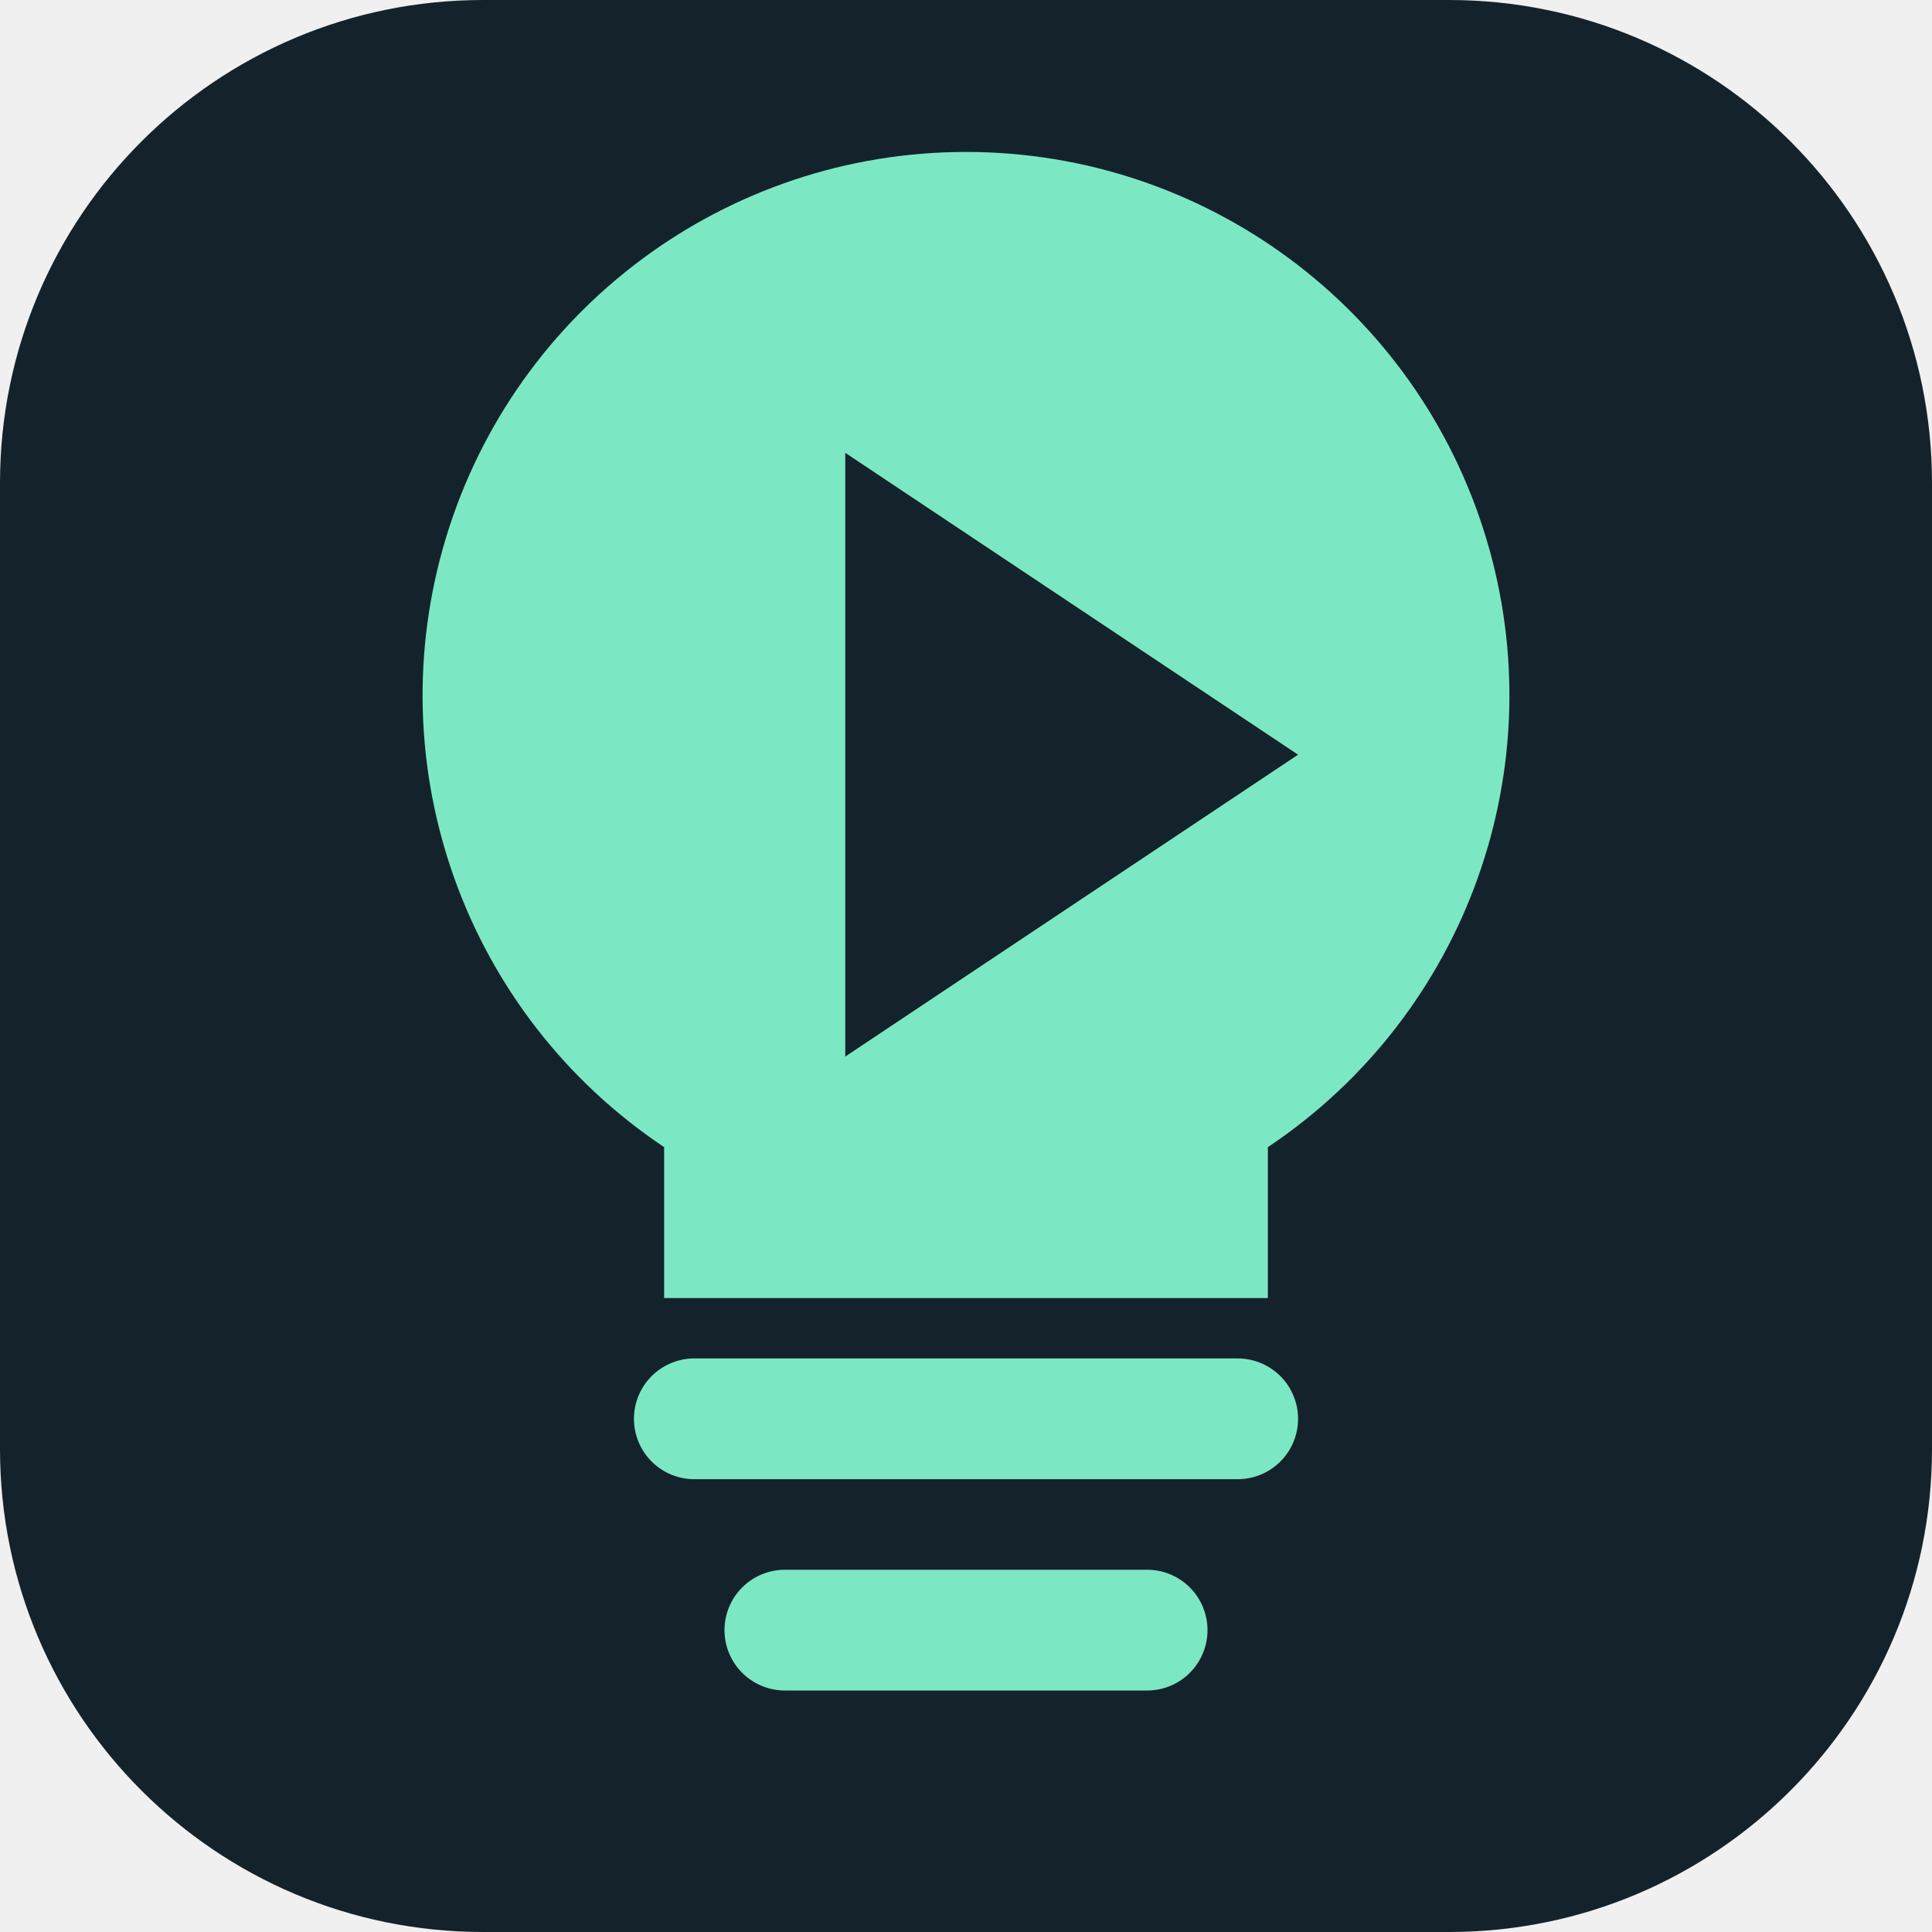
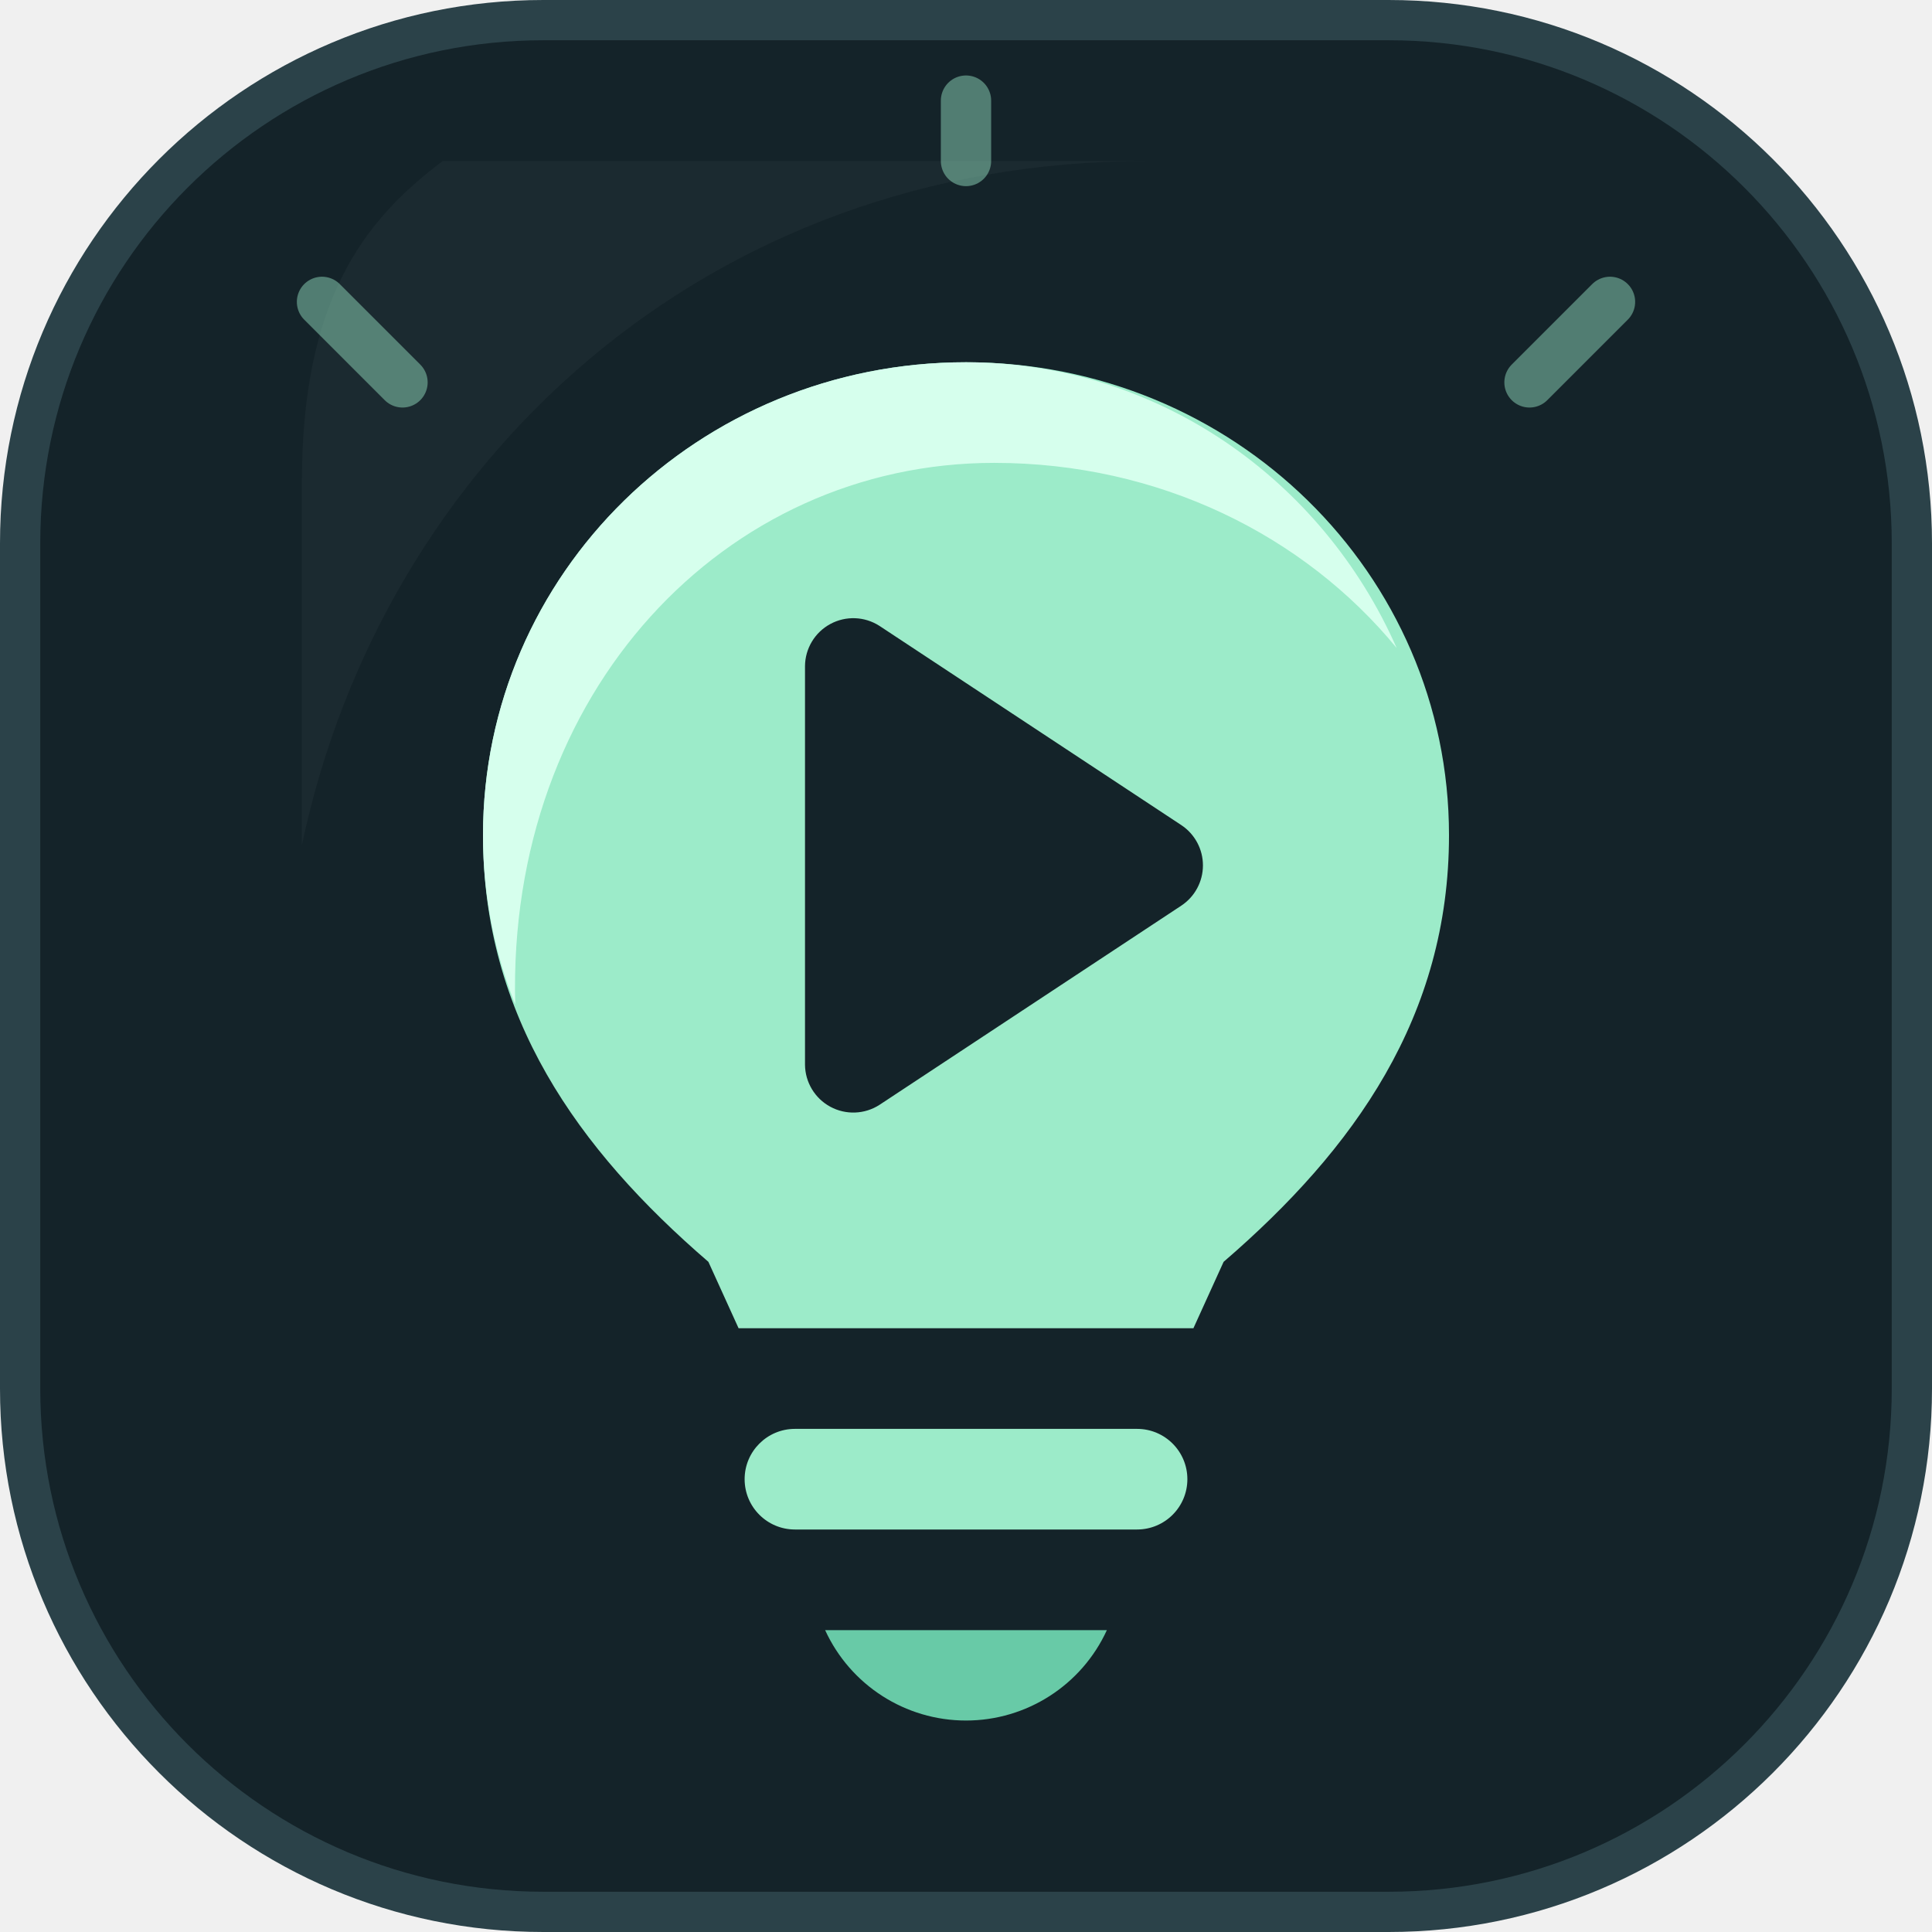
- <svg xmlns="http://www.w3.org/2000/svg" viewBox="0 0 64 64" role="img" aria-label="Kinolamp">
-   <rect width="64" height="64" rx="16" fill="#14232b" />
-   <path d="M22 43v-5a18 18 0 1 1 20 0v5" fill="#7ce8c3" />
-   <path d="m28 15 15 10-15 10Z" fill="#14232b" />
-   <path d="M23 47h18m-15 7h12" fill="none" stroke="#7ce8c3" stroke-width="4" stroke-linecap="round" />
+ <svg xmlns="http://www.w3.org/2000/svg" viewBox="0 0 96 96" role="img" aria-label="Kinolamp">
+   <rect x="1" y="1" width="94" height="94" rx="26" fill="#142329" stroke="#2b4249" stroke-width="2" />
+   <path d="M22 8h35C35 8 19 23 15 42V24c0-9 3-13 7-16Z" fill="#fff" opacity=".035" />
+   <path d="M48 18c-13.3 0-24 10.5-24 23.5 0 9 4.7 15.6 11.2 21.2l1.5 3.3h22.6l1.5-3.3C67.3 57.1 72 50.5 72 41.5 72 28.5 61.3 18 48 18Z" fill="#9cebc9" />
+   <path d="M48 18c-13.3 0-24 10.5-24 23.5 0 3.1.6 5.9 1.6 8.4C25.2 34.4 36 23 49.4 23c8.2 0 15.4 3.6 20 9.2C65.7 23.8 57.5 18 48 18Z" fill="#d6ffed" />
+   <path d="M43.7 31.1a2.4 2.4 0 0 0-3.7 2v19.8a2.4 2.4 0 0 0 3.7 2l15-9.9a2.4 2.4 0 0 0 0-4Z" fill="#142329" />
+   <rect x="37" y="71" width="22" height="5" rx="2.5" fill="#9cebc9" />
+   <path d="M41 81h14a7.7 7.7 0 0 1-14 0Z" fill="#68caa7" />
+   <path d="m20 19-4-4m60 4 4-4M48 8V5" fill="none" stroke="#9cebc9" stroke-width="2.5" stroke-linecap="round" opacity=".45" />
</svg>
